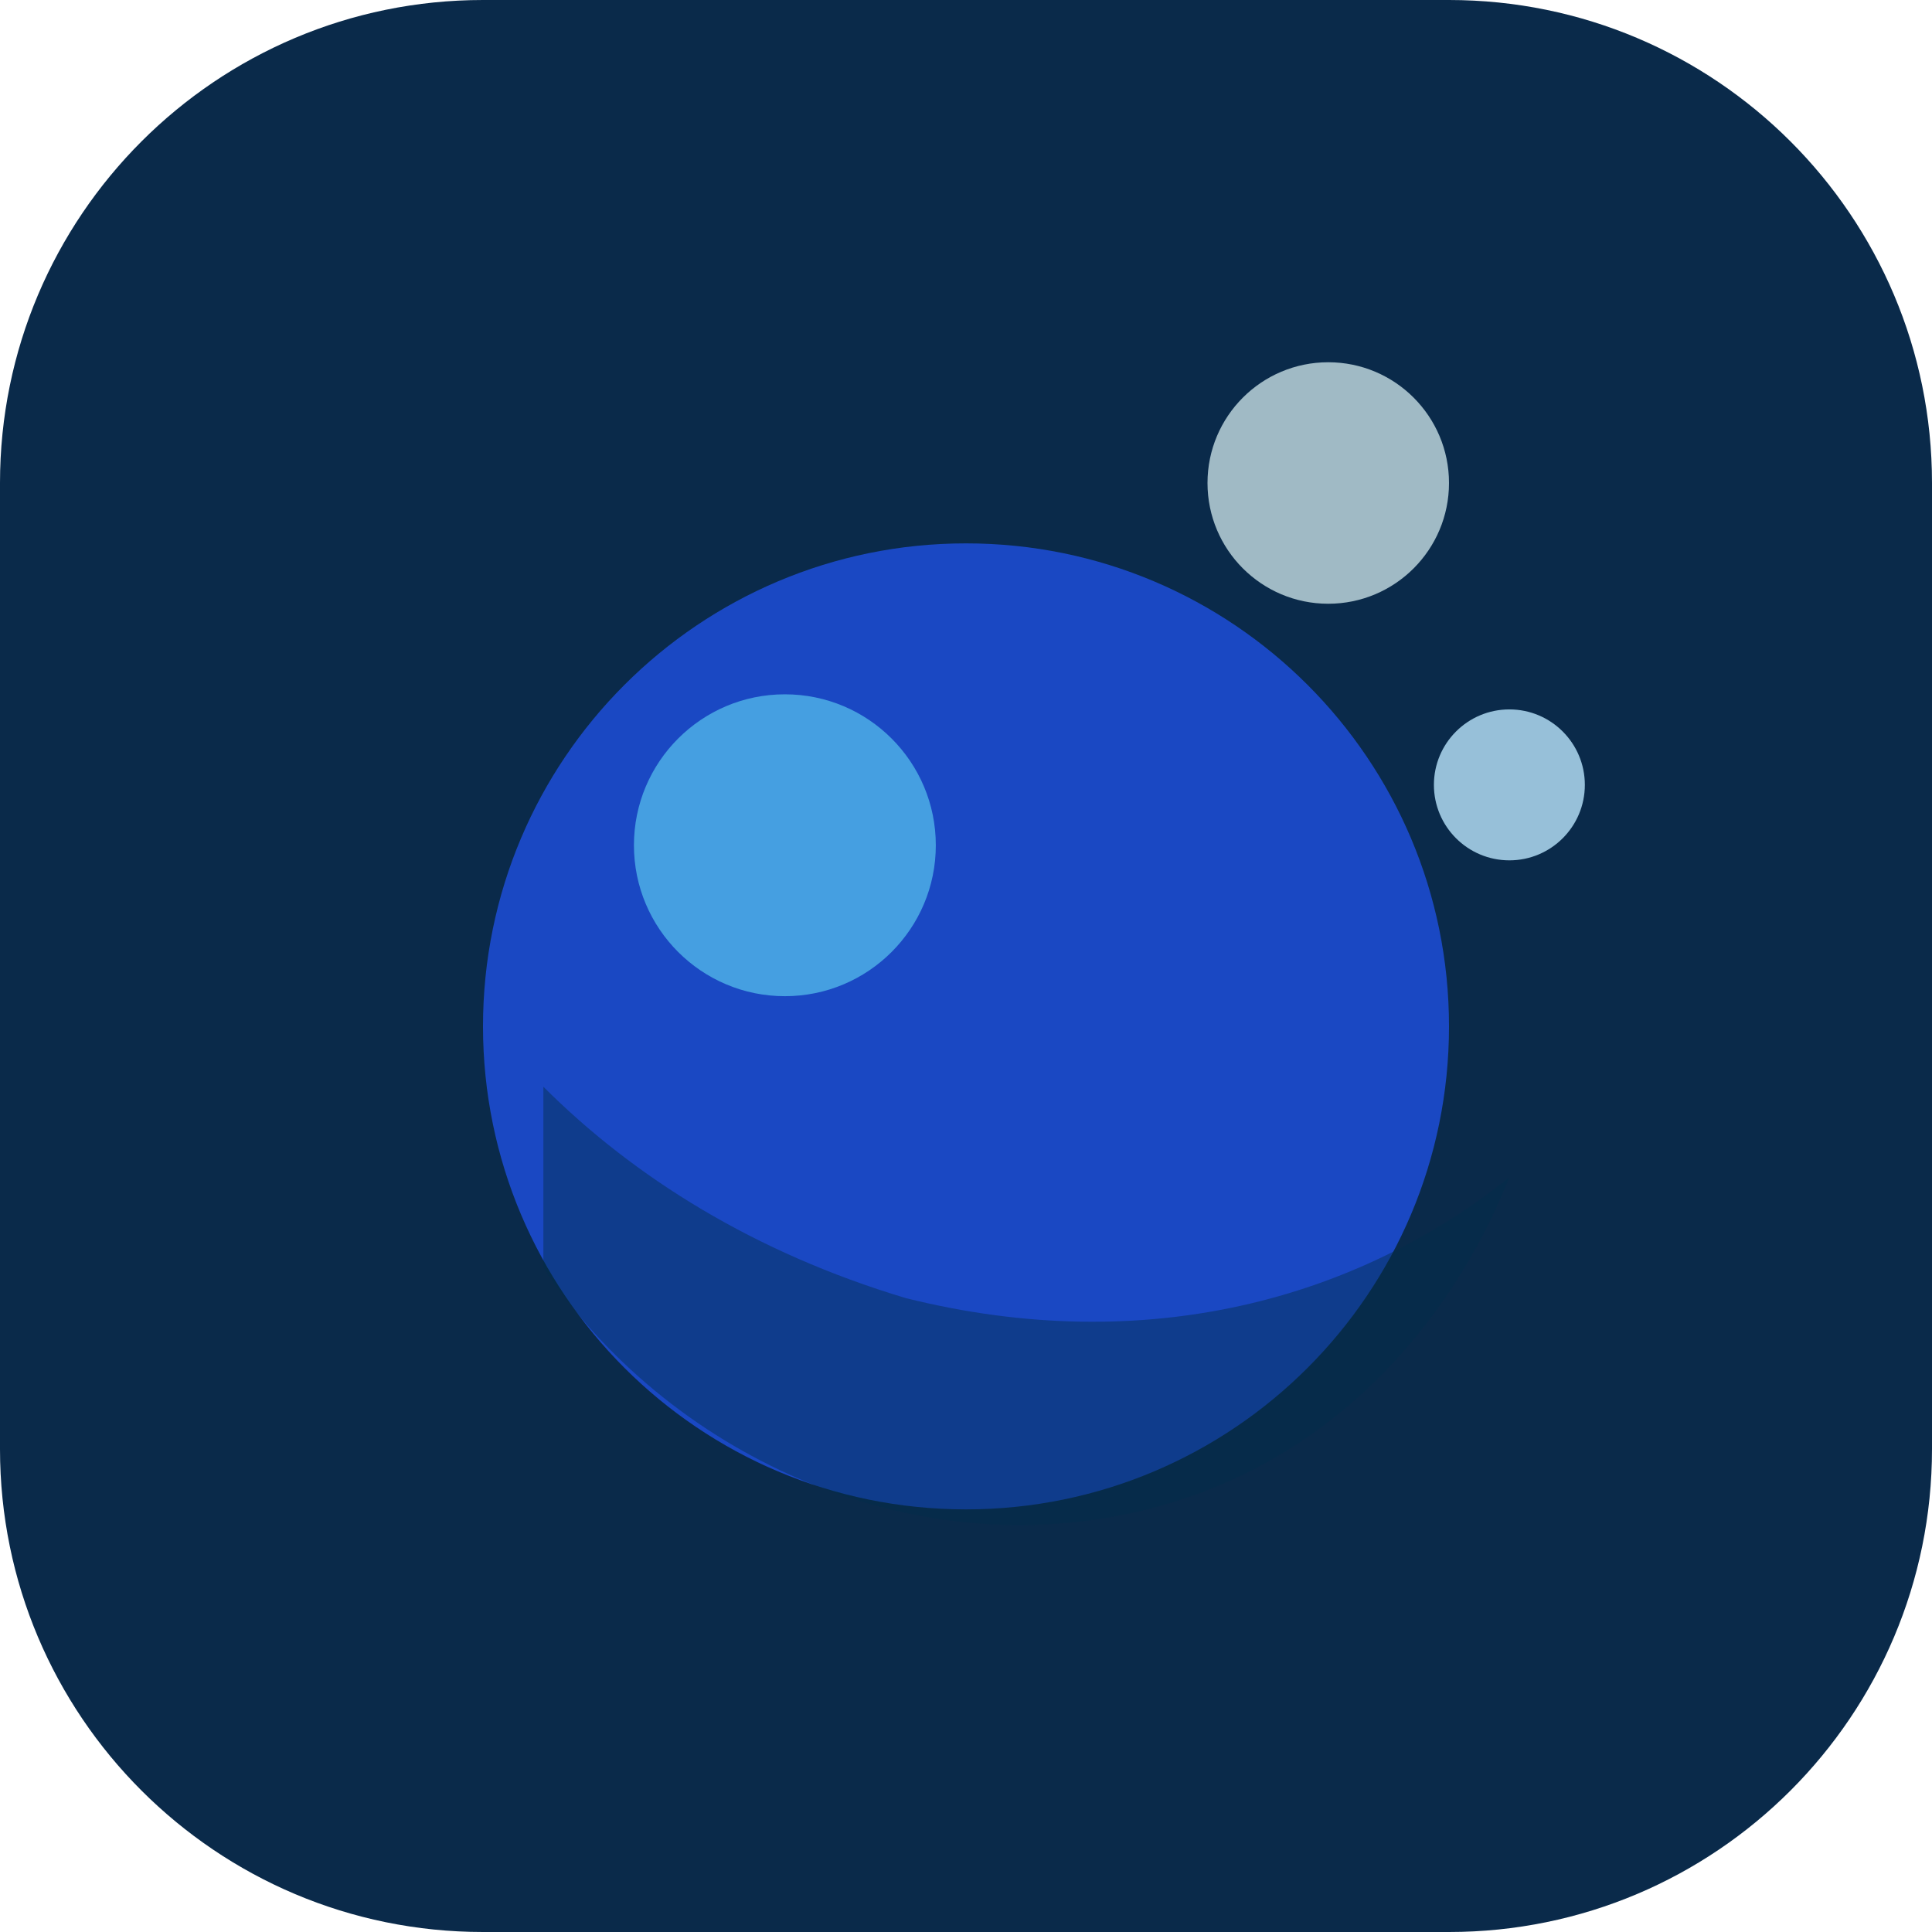
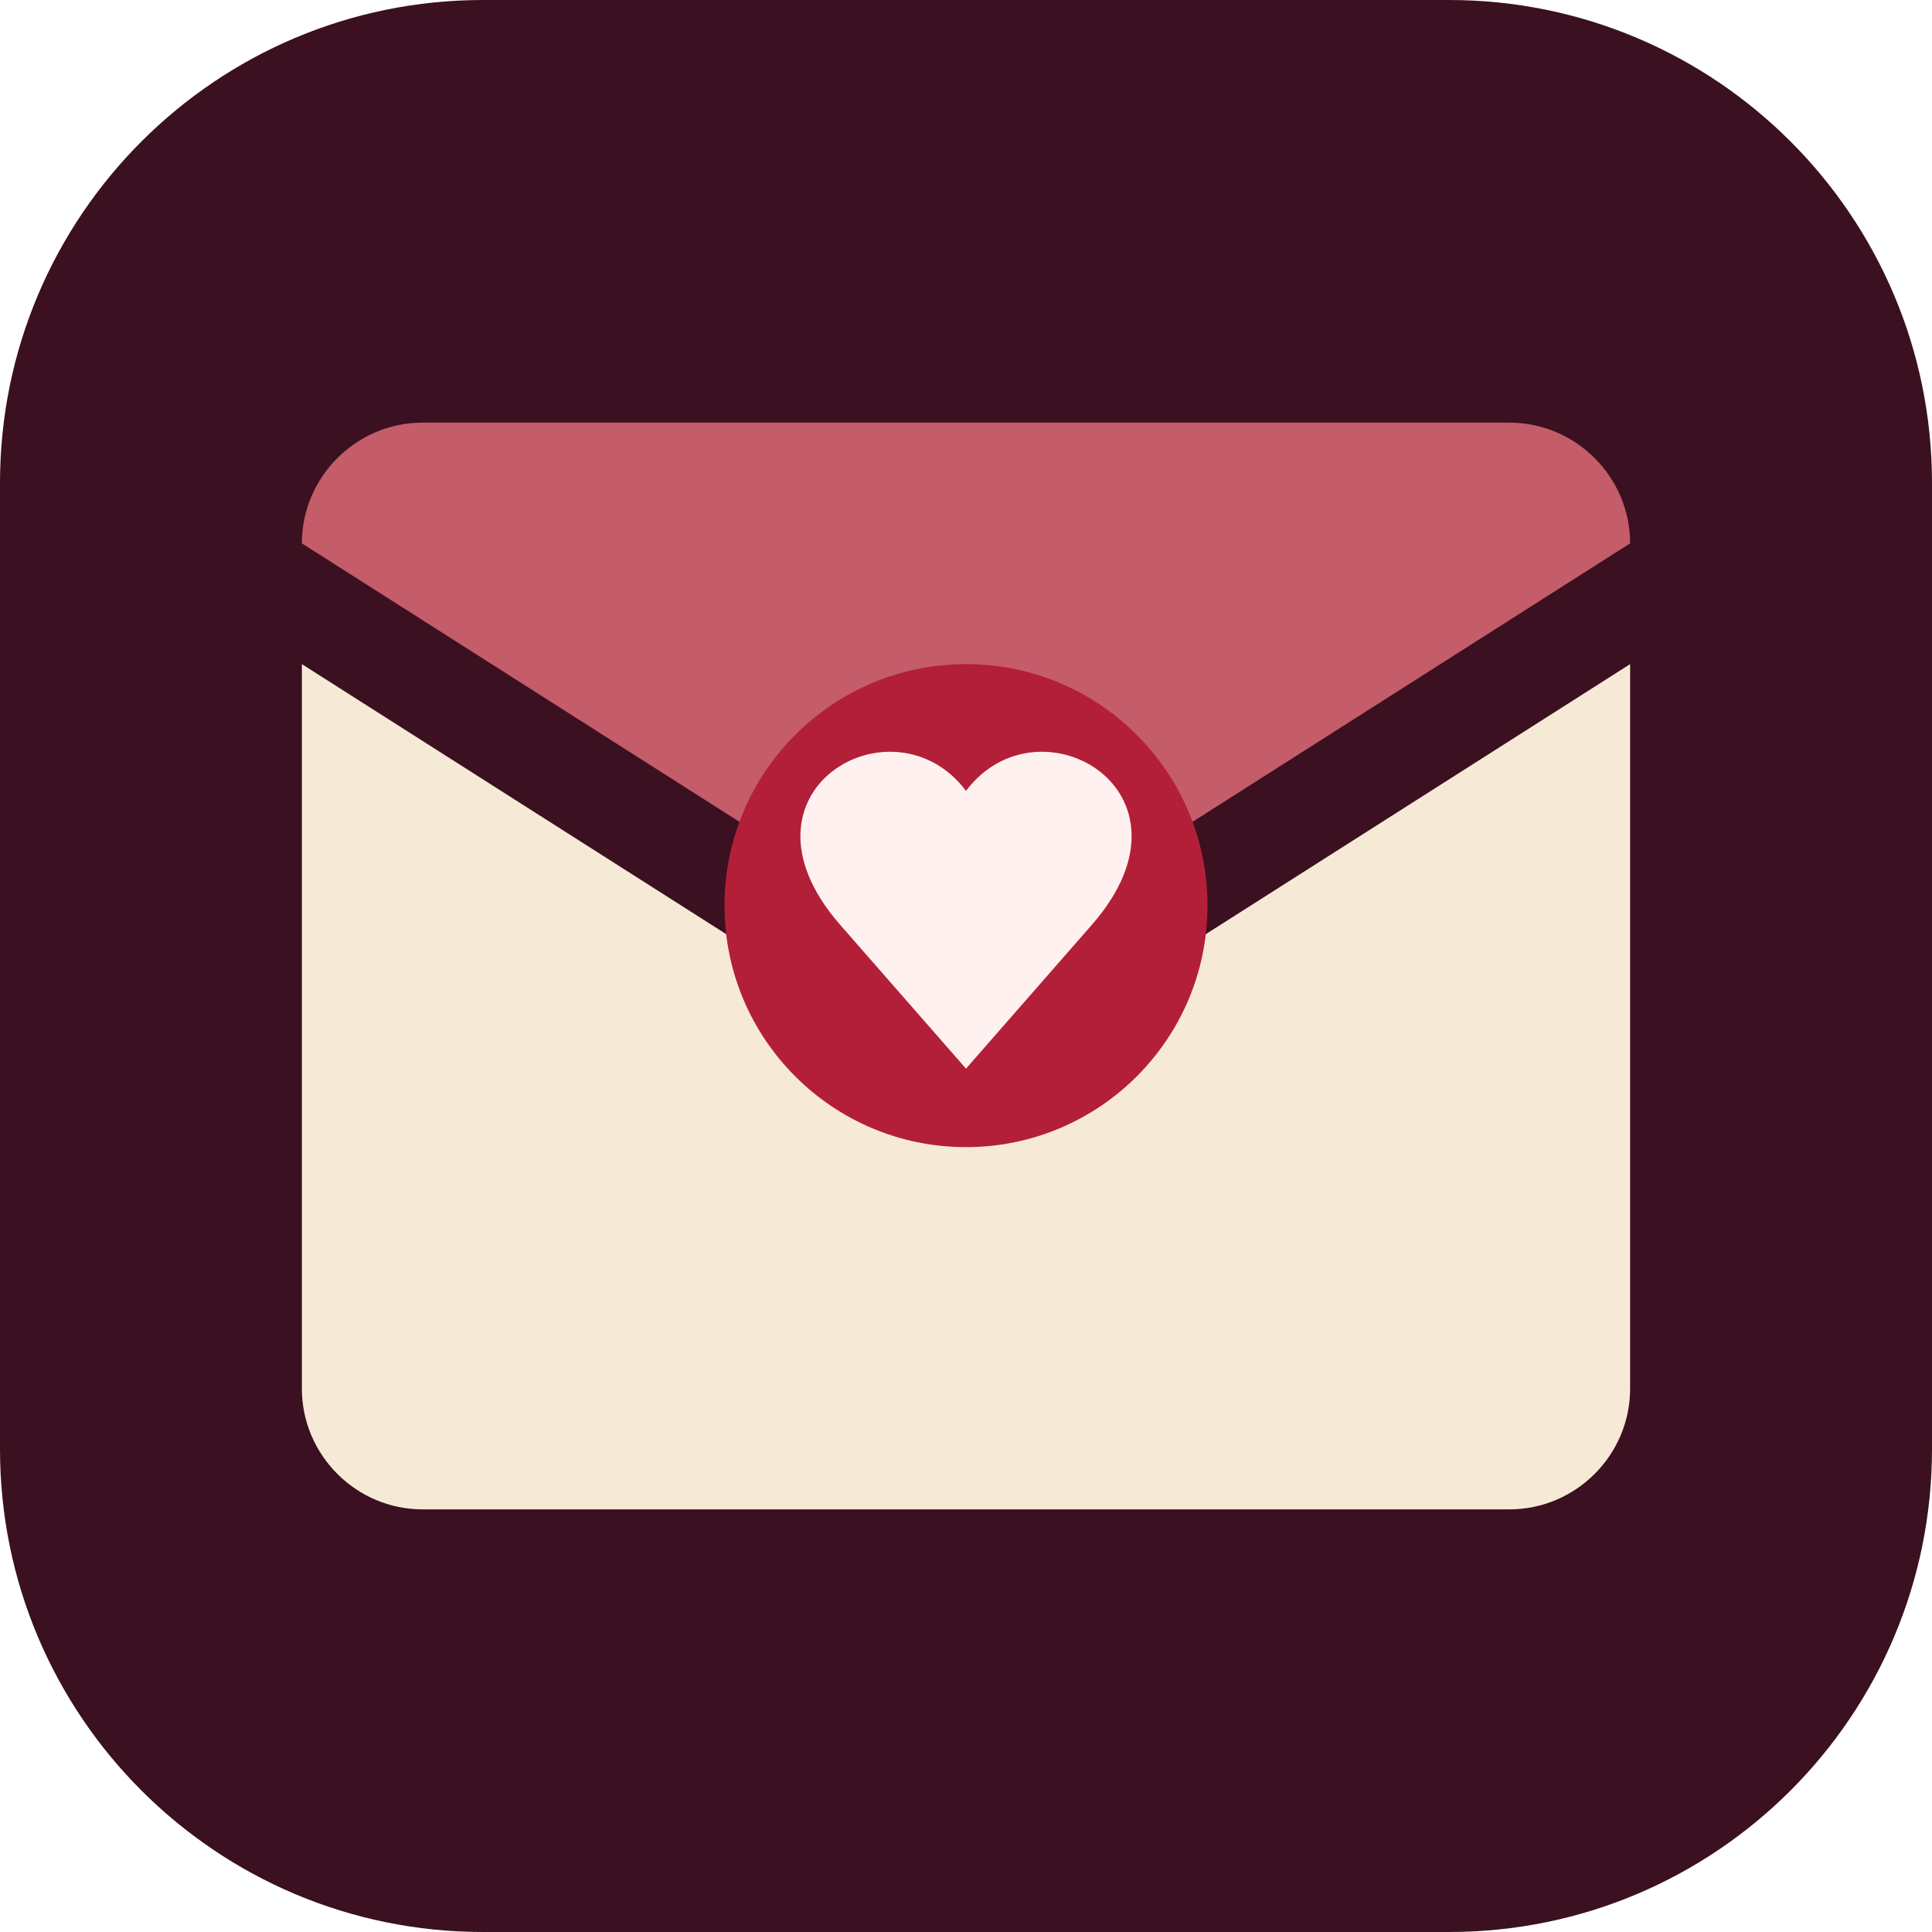
<svg xmlns="http://www.w3.org/2000/svg" viewBox="0 0 64 64" fill="none">
-   <rect width="64" height="64" rx="16" fill="#0a2a4a" />
-   <circle cx="32" cy="34" r="16" fill="#1d4ed8" opacity="0.85" />
-   <circle cx="26" cy="28" r="5" fill="#67e8f9" opacity="0.55" />
-   <circle cx="44" cy="16" r="4" fill="#e0f7fa" opacity="0.7" />
-   <circle cx="50" cy="26" r="2.5" fill="#bae6fd" opacity="0.8" />
-   <path d="M18 42c4 6 12 10 20 8 6-1.5 10-6 12-11-5 4-12 6-20 4-5-1.5-9-4-12-7z" fill="#022c4a" opacity="0.45" />
+   <rect width="64" height="64" rx="16" fill="#3b1020" />
+   <path d="M10 22 32 36 54 22v24c0 2.2-1.8 4-4 4H14c-2.2 0-4-1.8-4-4V22Z" fill="#f6ead6" />
+   <path d="M10 18c0-2.2 1.8-4 4-4h36c2.2 0 4 1.8 4 4L32 32 10 18Z" fill="#c45c6a" />
+   <circle cx="32" cy="30" r="8" fill="#b31f38" />
+   <path d="M32 26.2c-2.4-3.2-8 0-4.2 4.4L32 35.4l4.2-4.8C40 26.2 34.4 23 32 26.2Z" fill="#fff1f0" />
</svg>
